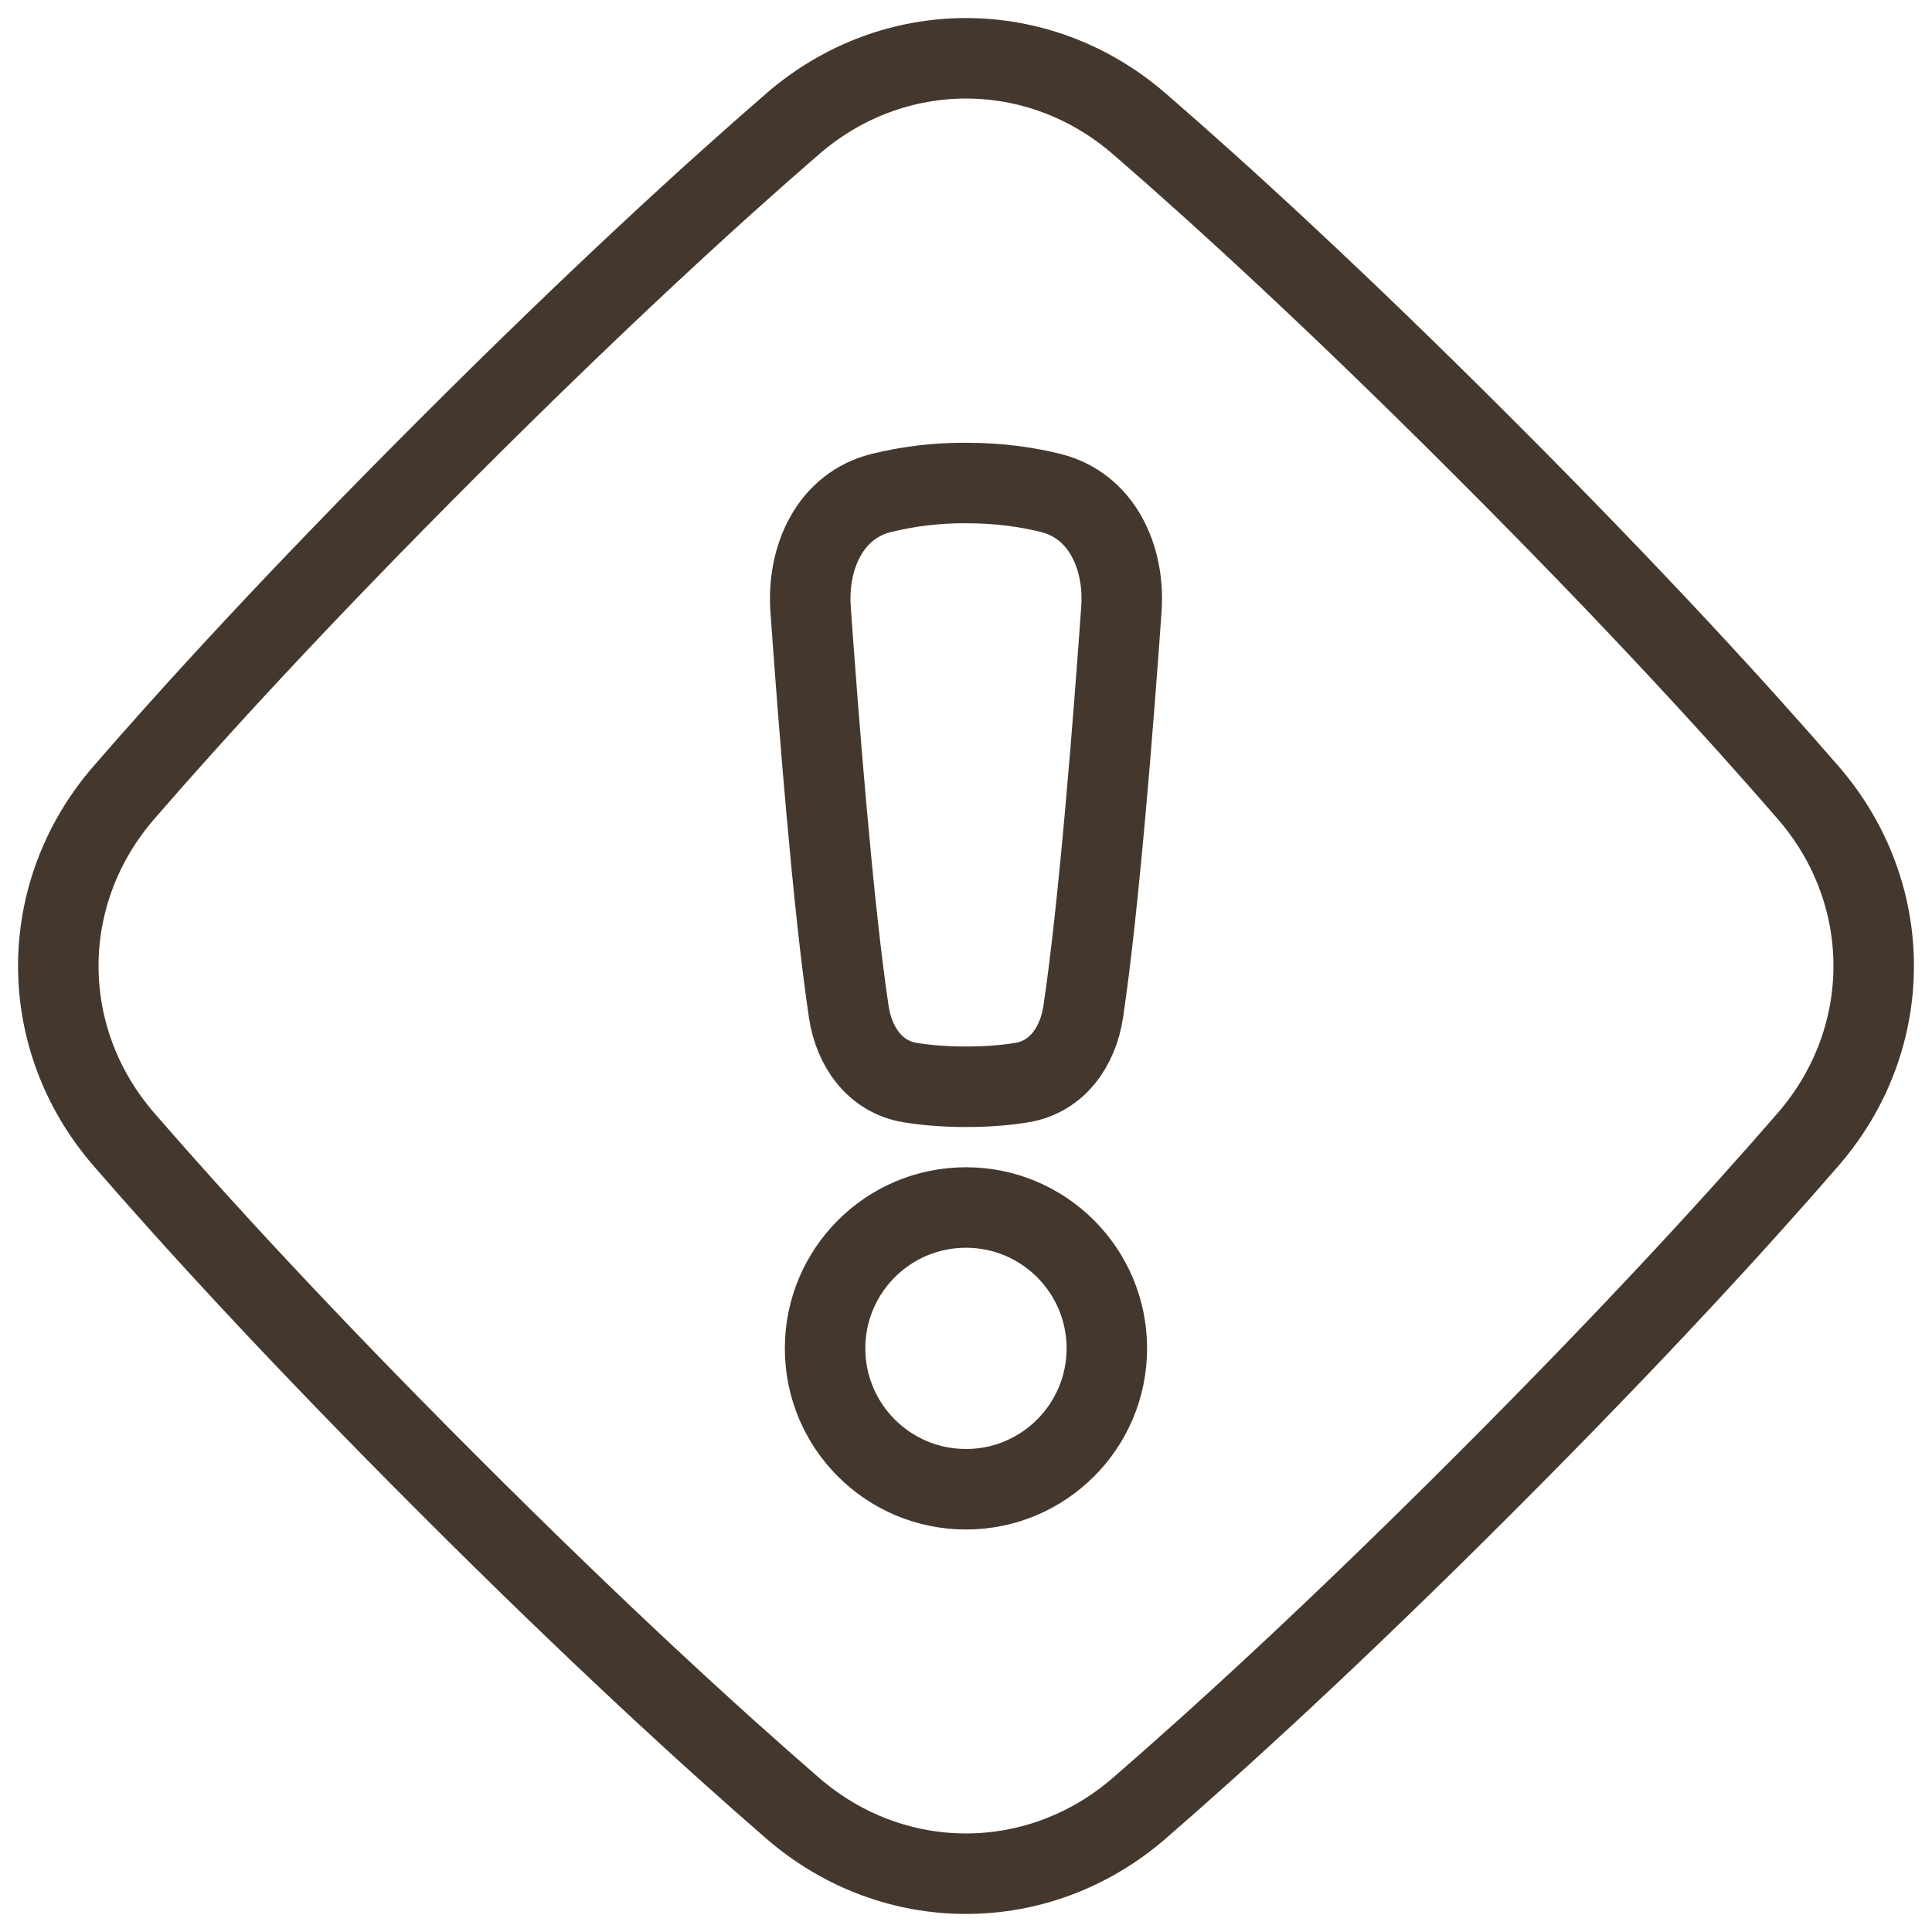
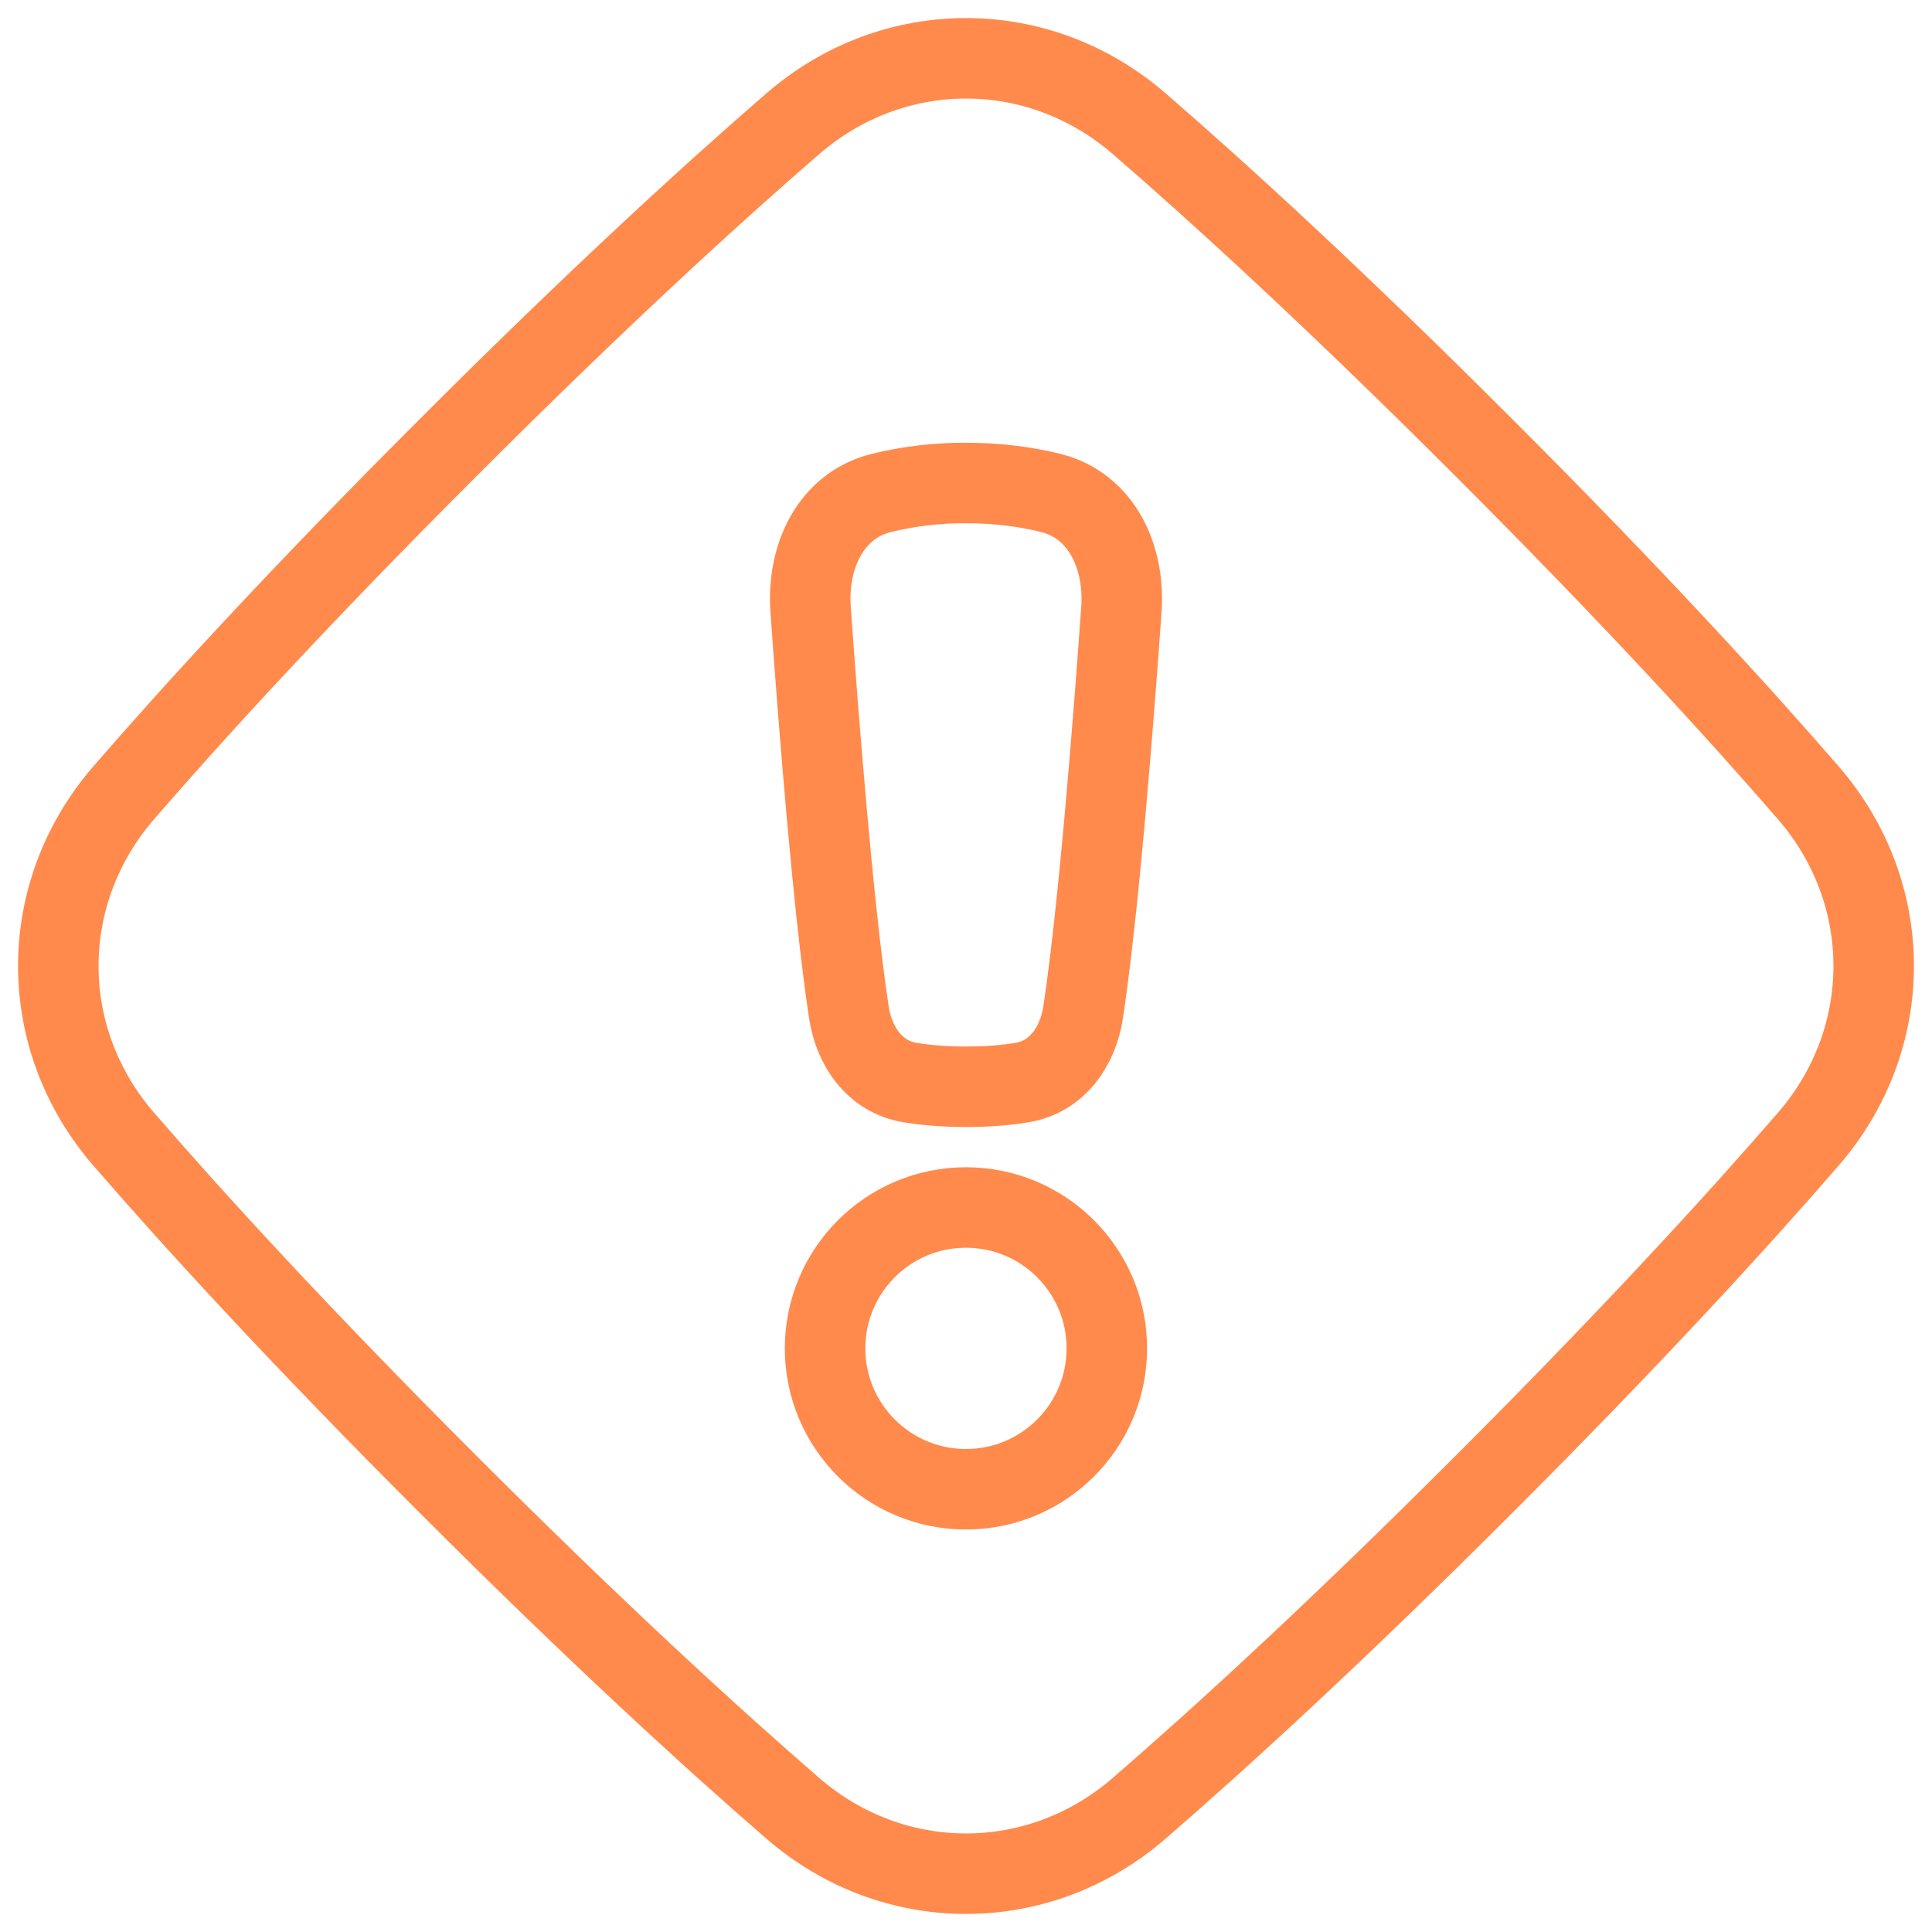
- <svg xmlns="http://www.w3.org/2000/svg" fill="none" stroke="#44382E" stroke-width="2" stroke-linecap="round" stroke-linejoin="round" viewBox="0 0 48 48" id="Warning-Diamond--Streamline-Plump">
+ <svg xmlns="http://www.w3.org/2000/svg" fill="none" stroke="#FF8A4C" stroke-width="2" stroke-linecap="round" stroke-linejoin="round" viewBox="0 0 48 48" id="Warning-Diamond--Streamline-Plump">
  <g id="warning-diamond--diamond-alert-warning-frame-exclamation-caution">
    <path id="Subtract" fill-rule="evenodd" d="M28.302 3.073C25.8 0.907 22.2 0.907 19.698 3.073c-1.99 1.723 -4.848 4.33 -8.571 8.054 -3.724 3.723 -6.33 6.58 -8.054 8.57 -2.166 2.502 -2.166 6.103 0 8.605 1.723 1.99 4.33 4.847 8.054 8.57 3.723 3.724 6.58 6.331 8.57 8.055 2.502 2.166 6.103 2.166 8.605 0 1.99 -1.724 4.848 -4.33 8.571 -8.054 3.724 -3.724 6.33 -6.58 8.054 -8.571 2.166 -2.502 2.166 -6.103 0 -8.605 -1.724 -1.99 -4.33 -4.847 -8.054 -8.57 -3.723 -3.724 -6.58 -6.33 -8.57 -8.054Z" clip-rule="evenodd" />
    <path id="Subtract_2" fill-rule="evenodd" d="M20.139 15.137c-0.092 -1.296 0.49 -2.571 1.75 -2.888a8.642 8.642 0 0 1 2.11 -0.249c0.835 0 1.539 0.105 2.112 0.249 1.26 0.317 1.841 1.592 1.75 2.888 -0.191 2.696 -0.555 7.379 -0.949 10.003 -0.13 0.865 -0.65 1.609 -1.512 1.754 -0.369 0.063 -0.83 0.106 -1.4 0.106s-1.031 -0.044 -1.4 -0.106c-0.862 -0.145 -1.383 -0.889 -1.512 -1.754 -0.394 -2.624 -0.758 -7.307 -0.949 -10.003ZM23.999 37a3.5 3.5 0 1 0 0 -7 3.5 3.5 0 0 0 0 7Z" clip-rule="evenodd" />
  </g>
</svg>
